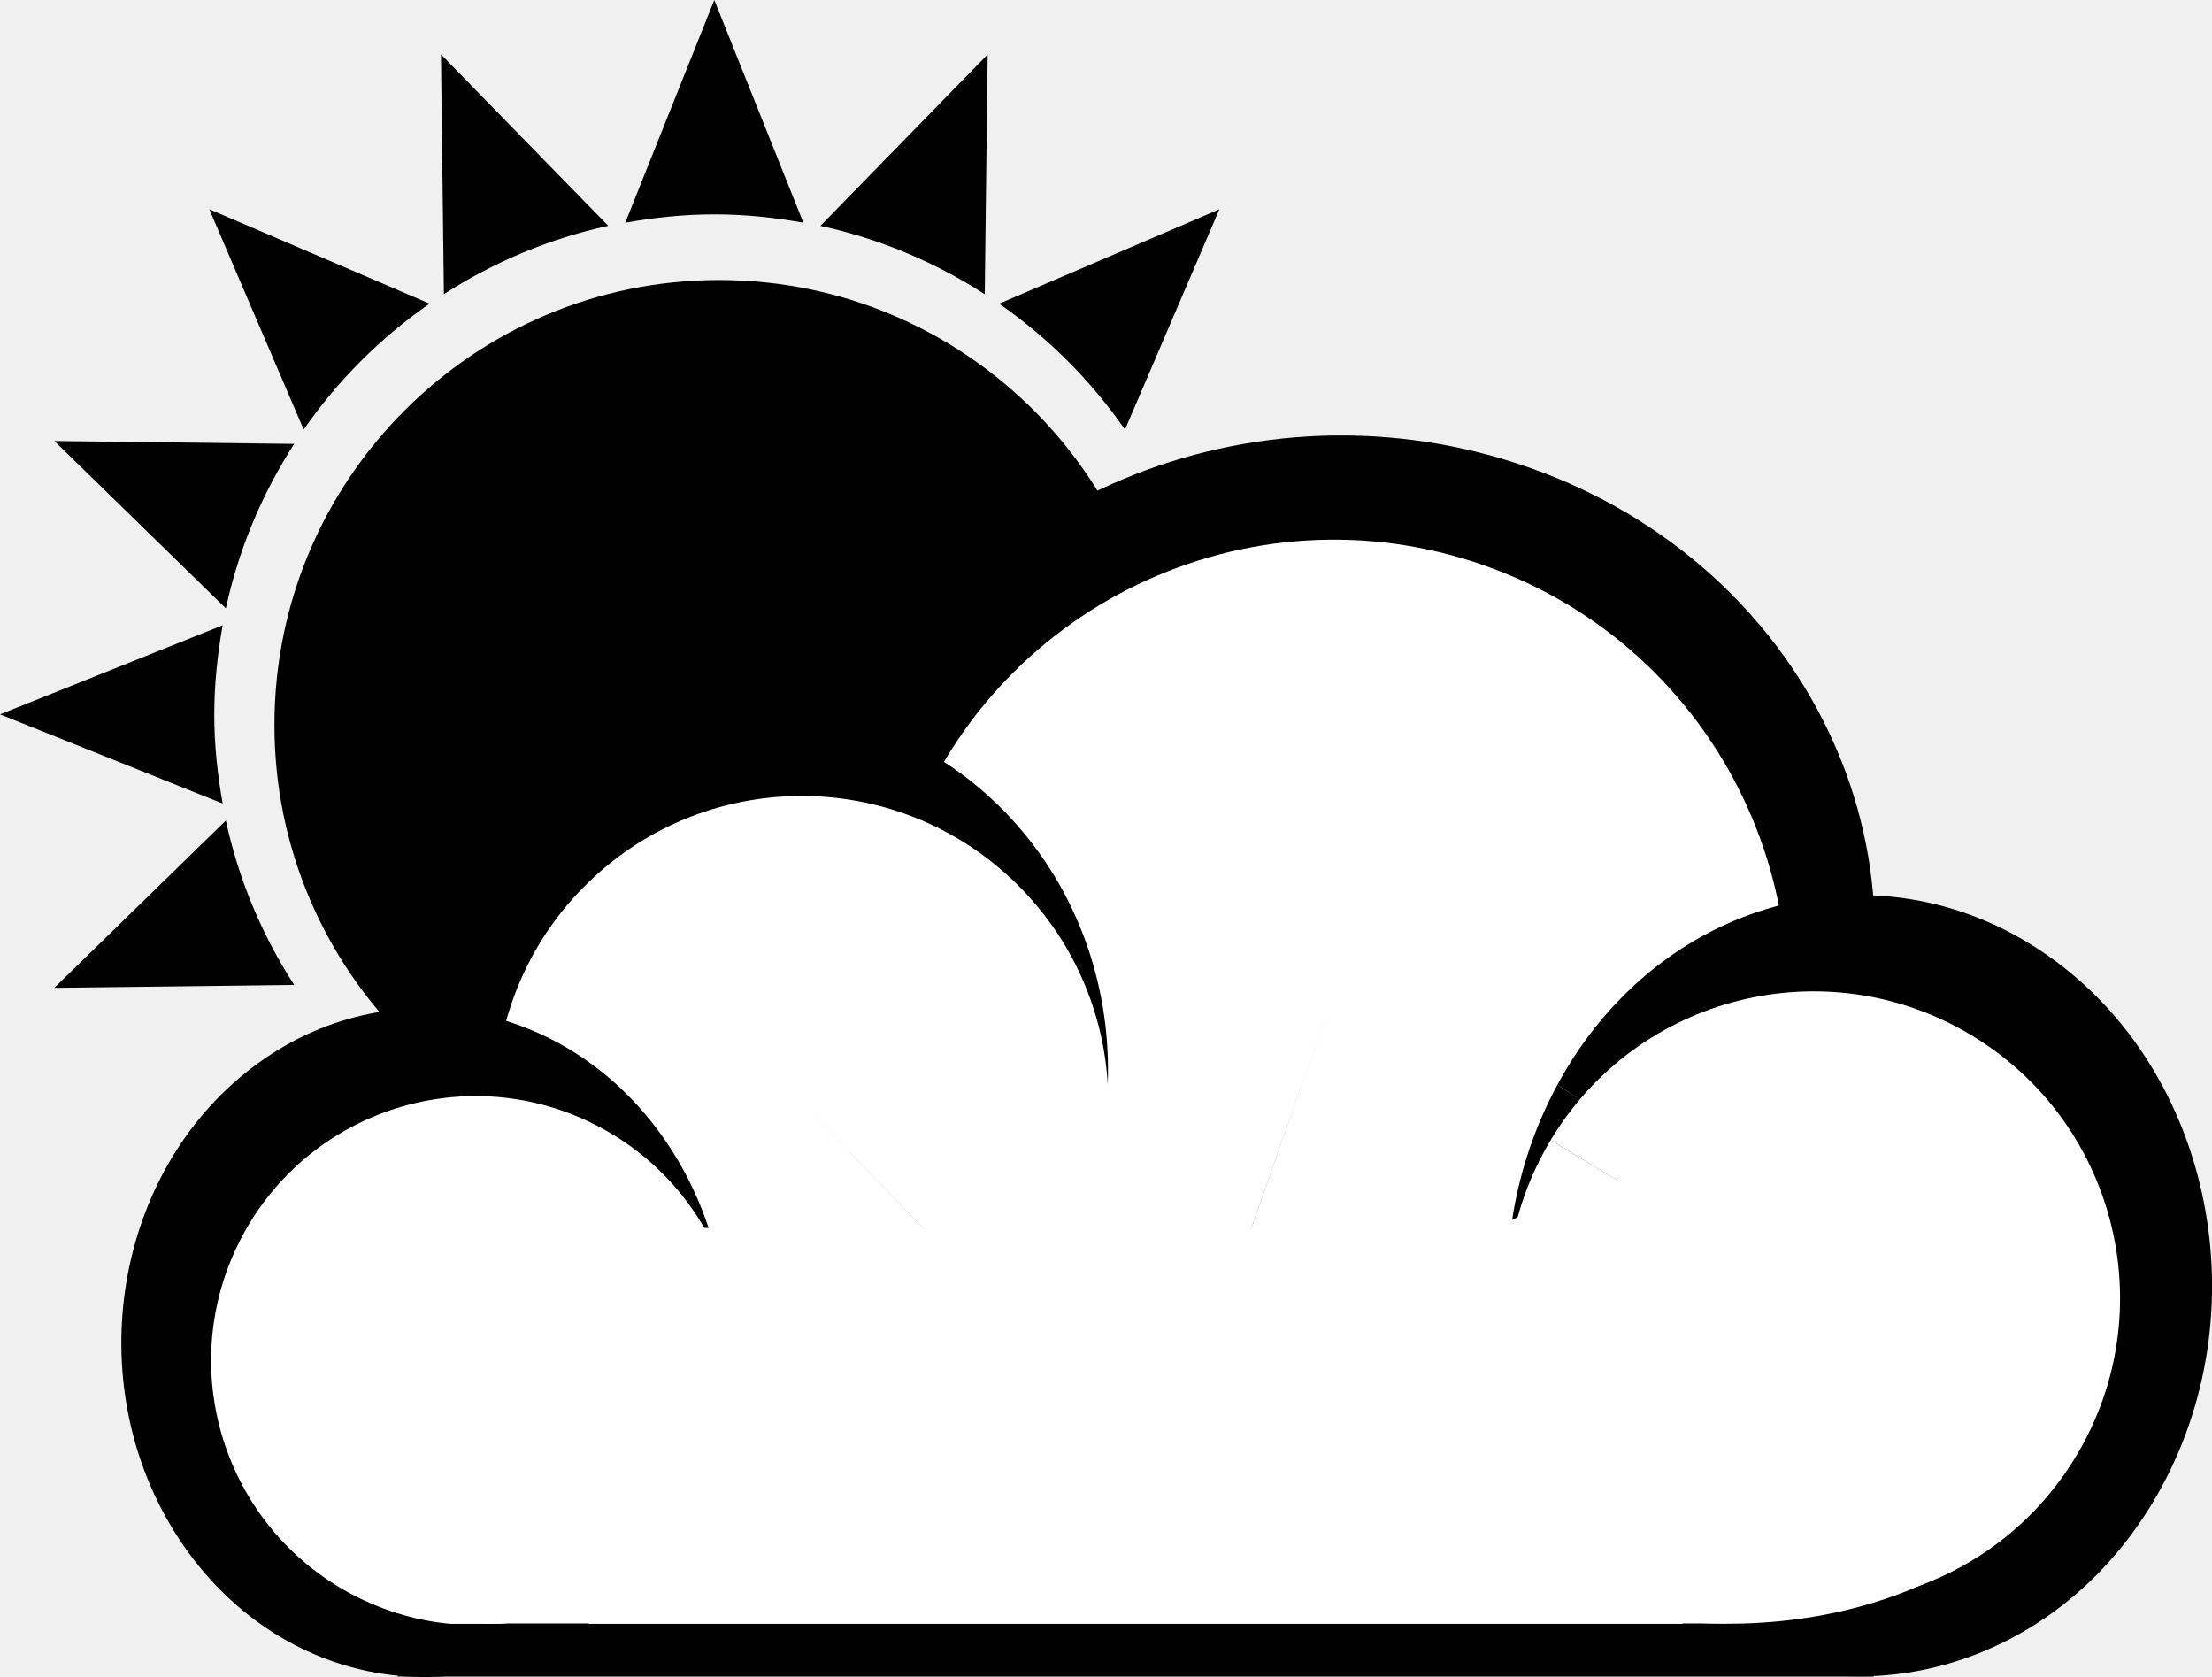
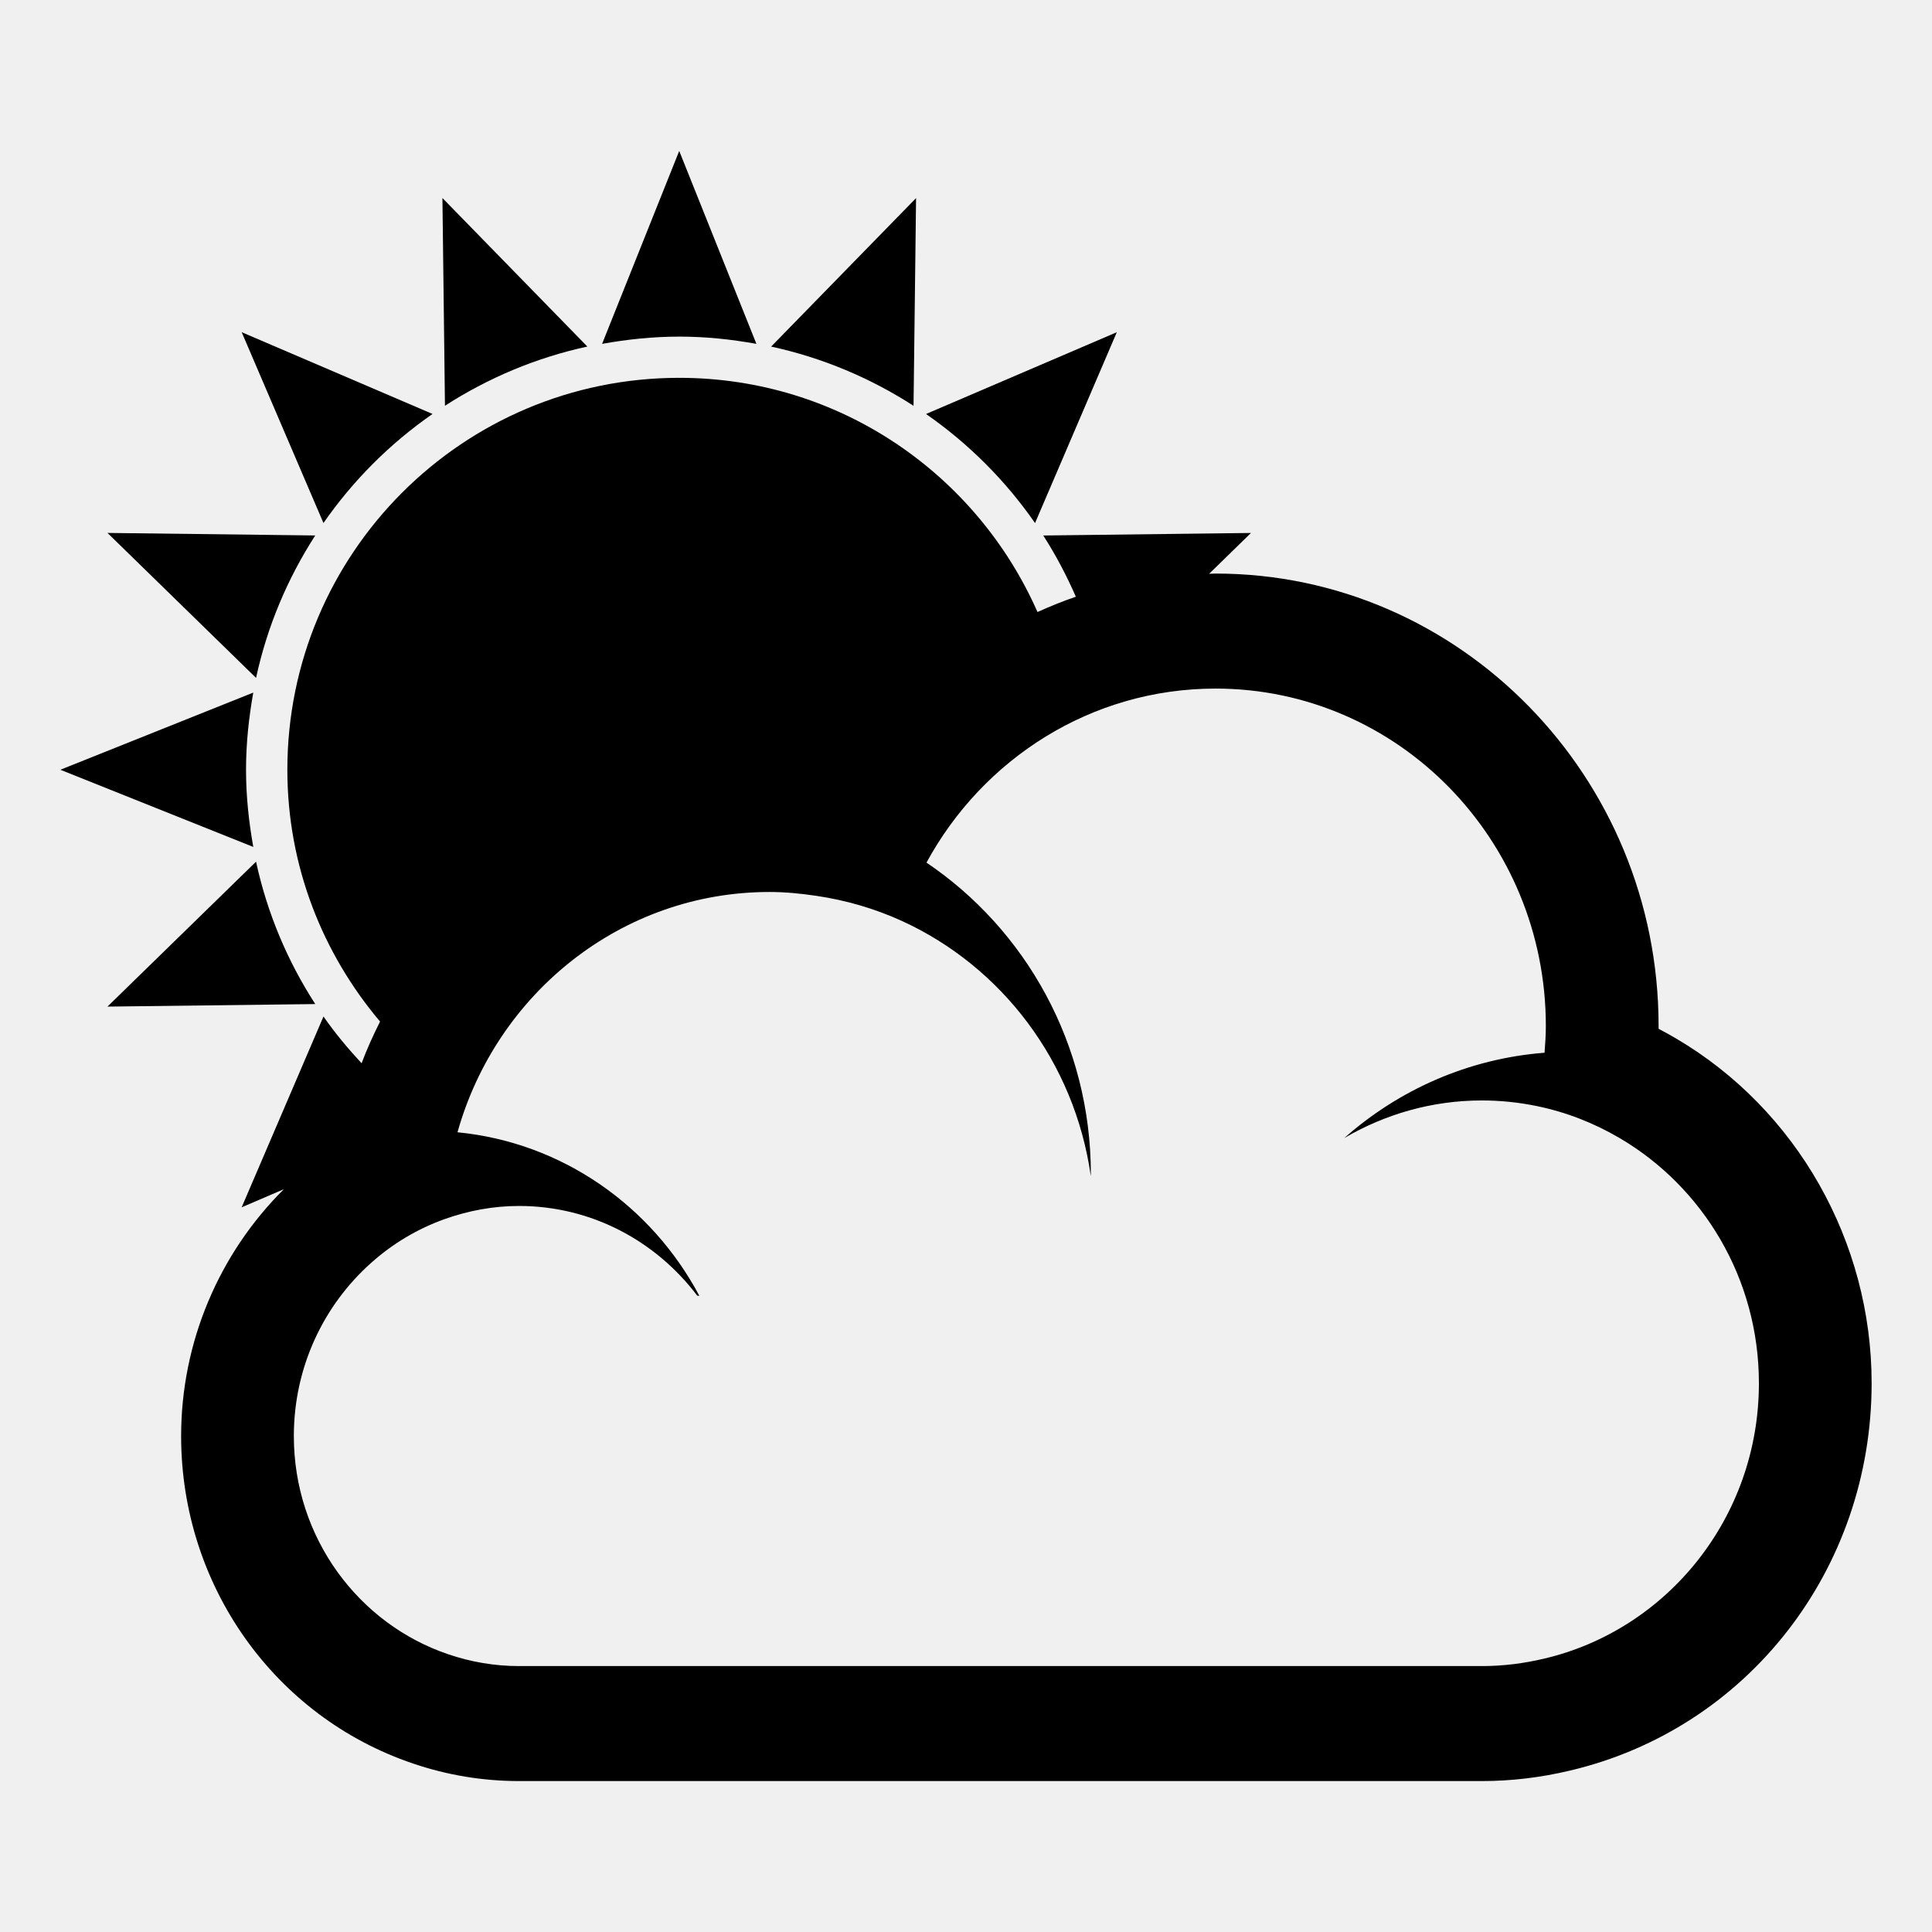
- <svg xmlns="http://www.w3.org/2000/svg" version="1.1" id="svg4975" viewBox="0 0 100 75.799" height="21.392mm" width="28.222mm">
-   <defs id="defs4977" />
-   <g transform="translate(-263.2747,-765.6505)" id="layer1">
-     <path d="m 315.899,798.417 a 20.109,20.109 0 0 1 -20.107,20.109 20.109,20.109 0 0 1 -20.111,-20.105 20.109,20.109 0 0 1 20.103,-20.113 20.109,20.109 0 0 1 20.115,20.101 l -20.109,0.008 z" id="path5549" style="color:#000000;clip-rule:nonzero;display:inline;overflow:visible;visibility:visible;opacity:1;isolation:auto;mix-blend-mode:normal;color-interpolation:sRGB;color-interpolation-filters:linearRGB;solid-color:#000000;solid-opacity:1;fill:#000000;fill-opacity:1;fill-rule:nonzero;stroke:none;stroke-width:0.1;stroke-linecap:round;stroke-linejoin:miter;stroke-miterlimit:4;stroke-dasharray:none;stroke-dashoffset:0;stroke-opacity:1;color-rendering:auto;image-rendering:auto;shape-rendering:auto;text-rendering:auto;enable-background:accumulate" />
-     <path transform="matrix(-0.3525319,0.9357998,-0.949843,-0.3127272,0,0)" d="m 689.389,-588.442 a 22.725,23.949 0 0 1 -22.723,23.949 22.725,23.949 0 0 1 -22.727,-23.945 22.725,23.949 0 0 1 22.719,-23.954 22.725,23.949 0 0 1 22.732,23.94 l -22.725,0.009 z" id="path4747-7" style="color:#000000;clip-rule:nonzero;display:inline;overflow:visible;visibility:visible;opacity:1;isolation:auto;mix-blend-mode:normal;color-interpolation:sRGB;color-interpolation-filters:linearRGB;solid-color:#000000;solid-opacity:1;fill:#000000;fill-opacity:1;fill-rule:nonzero;stroke:none;stroke-width:0.6;stroke-linecap:round;stroke-linejoin:miter;stroke-miterlimit:4;stroke-dasharray:none;stroke-dashoffset:0;stroke-opacity:1;color-rendering:auto;image-rendering:auto;shape-rendering:auto;text-rendering:auto;enable-background:accumulate" />
-     <path transform="matrix(-0.3321816,0.9432155,-0.9432155,-0.3321816,0,0)" d="m 677.531,-574.455 a 20.498,20.498 0 0 1 -20.496,20.498 20.498,20.498 0 0 1 -20.5,-20.494 20.498,20.498 0 0 1 20.492,-20.502 20.498,20.498 0 0 1 20.504,20.49 l -20.498,0.008 z" id="path4749-5" style="color:#000000;clip-rule:nonzero;display:inline;overflow:visible;visibility:visible;opacity:1;isolation:auto;mix-blend-mode:normal;color-interpolation:sRGB;color-interpolation-filters:linearRGB;solid-color:#000000;solid-opacity:1;fill:#ffffff;fill-opacity:1;fill-rule:nonzero;stroke:none;stroke-width:0.6;stroke-linecap:round;stroke-linejoin:miter;stroke-miterlimit:4;stroke-dasharray:none;stroke-dashoffset:0;stroke-opacity:1;color-rendering:auto;image-rendering:auto;shape-rendering:auto;text-rendering:auto;enable-background:accumulate" />
-     <path transform="matrix(0.6763903,0.7365434,-0.7005863,0.7135676,0,0)" d="m 799.806,331.63 a 15.914,15.887 0 0 1 -15.913,15.887 15.914,15.887 0 0 1 -15.916,-15.884 15.914,15.887 0 0 1 15.91,-15.89 15.914,15.887 0 0 1 15.919,15.881 l -15.914,0.006 z" id="path4747-3" style="color:#000000;clip-rule:nonzero;display:inline;overflow:visible;visibility:visible;opacity:1;isolation:auto;mix-blend-mode:normal;color-interpolation:sRGB;color-interpolation-filters:linearRGB;solid-color:#000000;solid-opacity:1;fill:#000000;fill-opacity:1;fill-rule:nonzero;stroke:none;stroke-width:0.6;stroke-linecap:round;stroke-linejoin:miter;stroke-miterlimit:4;stroke-dasharray:none;stroke-dashoffset:0;stroke-opacity:1;color-rendering:auto;image-rendering:auto;shape-rendering:auto;text-rendering:auto;enable-background:accumulate" />
-     <path transform="matrix(0.6951954,0.7188208,-0.7188208,0.6951954,0,0)" d="m 808.273,351.623 a 13.859,13.859 0 0 1 -13.858,13.859 13.859,13.859 0 0 1 -13.861,-13.857 13.859,13.859 0 0 1 13.855,-13.862 13.859,13.859 0 0 1 13.863,13.854 l -13.859,0.005 z" id="path4749-6" style="color:#000000;clip-rule:nonzero;display:inline;overflow:visible;visibility:visible;opacity:1;isolation:auto;mix-blend-mode:normal;color-interpolation:sRGB;color-interpolation-filters:linearRGB;solid-color:#000000;solid-opacity:1;fill:#ffffff;fill-opacity:1;fill-rule:nonzero;stroke:none;stroke-width:0.6;stroke-linecap:round;stroke-linejoin:miter;stroke-miterlimit:4;stroke-dasharray:none;stroke-dashoffset:0;stroke-opacity:1;color-rendering:auto;image-rendering:auto;shape-rendering:auto;text-rendering:auto;enable-background:accumulate" />
-     <path transform="matrix(0.5308879,0.847442,-0.794895,0.6067471,0,0)" d="m 846.436,200.186 a 14.665,14.164 0 0 1 -14.664,14.164 14.665,14.164 0 0 1 -14.666,-14.161 14.665,14.164 0 0 1 14.661,-14.166 14.665,14.164 0 0 1 14.669,14.158 l -14.665,0.005 z" id="path4747" style="color:#000000;clip-rule:nonzero;display:inline;overflow:visible;visibility:visible;opacity:1;isolation:auto;mix-blend-mode:normal;color-interpolation:sRGB;color-interpolation-filters:linearRGB;solid-color:#000000;solid-opacity:1;fill:#000000;fill-opacity:1;fill-rule:nonzero;stroke:none;stroke-width:0.6;stroke-linecap:round;stroke-linejoin:miter;stroke-miterlimit:4;stroke-dasharray:none;stroke-dashoffset:0;stroke-opacity:1;color-rendering:auto;image-rendering:auto;shape-rendering:auto;text-rendering:auto;enable-background:accumulate" />
-     <path transform="matrix(0.8968699,0.4422944,-0.4422944,0.8968699,0,0)" d="m 633.201,615.891 a 11.953,11.953 0 0 1 -11.952,11.953 11.953,11.953 0 0 1 -11.954,-11.951 11.953,11.953 0 0 1 11.95,-11.955 11.953,11.953 0 0 1 11.957,11.949 l -11.953,0.005 z" id="path4749" style="color:#000000;clip-rule:nonzero;display:inline;overflow:visible;visibility:visible;opacity:1;isolation:auto;mix-blend-mode:normal;color-interpolation:sRGB;color-interpolation-filters:linearRGB;solid-color:#000000;solid-opacity:1;fill:#ffffff;fill-opacity:1;fill-rule:nonzero;stroke:none;stroke-width:0.6;stroke-linecap:round;stroke-linejoin:miter;stroke-miterlimit:4;stroke-dasharray:none;stroke-dashoffset:0;stroke-opacity:1;color-rendering:auto;image-rendering:auto;shape-rendering:auto;text-rendering:auto;enable-background:accumulate" />
-     <path transform="matrix(-0.8325205,-0.5539943,0.4765455,-0.8791498,0,0)" d="m -684.385,-495.401 a 16.406,17.214 0 0 1 -16.405,17.214 16.406,17.214 0 0 1 -16.408,-17.21 16.406,17.214 0 0 1 16.401,-17.217 16.406,17.214 0 0 1 16.411,17.207 l -16.406,0.007 z" id="path4747-3-5" style="color:#000000;clip-rule:nonzero;display:inline;overflow:visible;visibility:visible;opacity:1;isolation:auto;mix-blend-mode:normal;color-interpolation:sRGB;color-interpolation-filters:linearRGB;solid-color:#000000;solid-opacity:1;fill:#000000;fill-opacity:1;fill-rule:nonzero;stroke:none;stroke-width:0.6;stroke-linecap:round;stroke-linejoin:miter;stroke-miterlimit:4;stroke-dasharray:none;stroke-dashoffset:0;stroke-opacity:1;color-rendering:auto;image-rendering:auto;shape-rendering:auto;text-rendering:auto;enable-background:accumulate" />
-     <path transform="matrix(-0.8572708,-0.5148657,0.5148657,-0.8572708,0,0)" d="m -706.534,-528.905 a 13.859,13.859 0 0 1 -13.858,13.859 13.859,13.859 0 0 1 -13.861,-13.857 13.859,13.859 0 0 1 13.855,-13.862 13.859,13.859 0 0 1 13.863,13.854 l -13.859,0.005 z" id="path4749-6-6" style="color:#000000;clip-rule:nonzero;display:inline;overflow:visible;visibility:visible;opacity:1;isolation:auto;mix-blend-mode:normal;color-interpolation:sRGB;color-interpolation-filters:linearRGB;solid-color:#000000;solid-opacity:1;fill:#ffffff;fill-opacity:1;fill-rule:nonzero;stroke:none;stroke-width:0.6;stroke-linecap:round;stroke-linejoin:miter;stroke-miterlimit:4;stroke-dasharray:none;stroke-dashoffset:0;stroke-opacity:1;color-rendering:auto;image-rendering:auto;shape-rendering:auto;text-rendering:auto;enable-background:accumulate" />
-     <rect y="839.048" x="281.256" height="2.383" width="66.725" id="rect4810" style="color:#000000;clip-rule:nonzero;display:inline;overflow:visible;visibility:visible;opacity:1;isolation:auto;mix-blend-mode:normal;color-interpolation:sRGB;color-interpolation-filters:linearRGB;solid-color:#000000;solid-opacity:1;fill:#000000;fill-opacity:1;fill-rule:nonzero;stroke:none;stroke-width:0.1;stroke-linecap:round;stroke-linejoin:miter;stroke-miterlimit:4;stroke-dasharray:none;stroke-dashoffset:0;stroke-opacity:1;color-rendering:auto;image-rendering:auto;shape-rendering:auto;text-rendering:auto;enable-background:accumulate" />
-     <path d="m 357.003,828.795 a 15.613,10.248 0 0 1 -15.612,10.248 15.613,10.248 0 0 1 -15.615,-10.246 15.613,10.248 0 0 1 15.609,-10.25 15.613,10.248 0 0 1 15.618,10.244 l -15.613,0.004 z" id="path4812" style="color:#000000;clip-rule:nonzero;display:inline;overflow:visible;visibility:visible;opacity:1;isolation:auto;mix-blend-mode:normal;color-interpolation:sRGB;color-interpolation-filters:linearRGB;solid-color:#000000;solid-opacity:1;fill:#ffffff;fill-opacity:1;fill-rule:nonzero;stroke:none;stroke-width:0.1;stroke-linecap:round;stroke-linejoin:miter;stroke-miterlimit:4;stroke-dasharray:none;stroke-dashoffset:0;stroke-opacity:1;color-rendering:auto;image-rendering:auto;shape-rendering:auto;text-rendering:auto;enable-background:accumulate" />
-     <rect y="821.152" x="285.154" height="17.878" width="56.154" id="rect4829" style="color:#000000;clip-rule:nonzero;display:inline;overflow:visible;visibility:visible;opacity:1;isolation:auto;mix-blend-mode:normal;color-interpolation:sRGB;color-interpolation-filters:linearRGB;solid-color:#000000;solid-opacity:1;fill:#ffffff;fill-opacity:1;fill-rule:nonzero;stroke:none;stroke-width:0.1;stroke-linecap:round;stroke-linejoin:miter;stroke-miterlimit:4;stroke-dasharray:none;stroke-dashoffset:0;stroke-opacity:1;color-rendering:auto;image-rendering:auto;shape-rendering:auto;text-rendering:auto;enable-background:accumulate" />
-     <path style="fill:#000000;fill-opacity:1;stroke:none;stroke-opacity:1" id="path4" d="m 307.926,768.111 -7.563,7.748 c 2.689,0.583 5.193,1.646 7.43,3.091 l 0.132,-10.839" />
-     <path style="fill:#000000;fill-opacity:1;stroke:none;stroke-opacity:1" id="path6" d="m 273.485,802.737 -7.753,7.563 10.842,-0.132 c -1.446,-2.238 -2.509,-4.743 -3.089,-7.43" />
-     <path style="fill:#000000;fill-opacity:1;stroke:none;stroke-opacity:1" id="path8" d="m 276.574,785.716 -10.842,-0.132 7.753,7.564 c 0.583,-2.689 1.643,-5.192 3.089,-7.432" />
-     <path style="fill:#000000;fill-opacity:1;stroke:none;stroke-opacity:1" id="path10" d="m 290.773,775.858 -7.563,-7.75 0.132,10.839 c 2.24,-1.444 4.745,-2.506 7.43,-3.089" />
-     <path style="fill:#000000;fill-opacity:1;stroke:none;stroke-opacity:1" id="path12" d="m 314.133,785.068 4.267,-9.958 -9.955,4.267 c 2.218,1.542 4.148,3.47 5.688,5.691" />
-     <path style="fill:#000000;fill-opacity:1;stroke:none;stroke-opacity:1" id="path14" d="m 272.962,797.942 c 0,-1.375 0.145,-2.717 0.378,-4.028 l -10.066,4.026 10.067,4.028 c -0.235,-1.309 -0.38,-2.65 -0.38,-4.026" />
-     <path style="fill:#000000;fill-opacity:1;stroke:none;stroke-opacity:1" id="path16" d="m 282.694,779.375 -9.958,-4.267 4.267,9.958 c 1.541,-2.219 3.47,-4.149 5.691,-5.691" />
-     <path style="fill:#000000;fill-opacity:1;stroke:none;stroke-opacity:1" id="path18" d="m 299.594,775.718 -4.028,-10.067 -4.025,10.067 c 1.307,-0.235 2.65,-0.378 4.025,-0.378 1.378,-0.002 2.72,0.142 4.028,0.378" />
-   </g>
+ <svg xmlns="http://www.w3.org/2000/svg" viewBox="0 0 64 64" enable-background="new 0 0 64 64">
+   <path d="m30.346 6.562l-4.801 4.919c1.707.37 3.297 1.045 4.717 1.962l.084-6.881" />
+   <path d="m8.482 28.544l-4.922 4.801 6.883-.084c-.918-1.421-1.593-3.011-1.961-4.717" />
+   <path d="m10.443 17.738l-6.883-.084 4.922 4.802c.37-1.707 1.043-3.296 1.961-4.718" />
+   <path d="m19.457 11.48l-4.801-4.92.084 6.881c1.422-.917 3.012-1.591 4.717-1.961" />
+   <path d="m34.287 17.327l2.709-6.322-6.32 2.709c1.408.979 2.633 2.203 3.611 3.613" />
+   <path d="m8.15 25.5c0-.873.092-1.725.24-2.557l-6.39 2.556 6.391 2.557c-.149-.831-.241-1.682-.241-2.556" />
+   <path d="m14.328 13.713l-6.322-2.709 2.709 6.322c.978-1.409 2.203-2.634 3.613-3.613" />
+   <path d="m25.057 11.391l-2.557-6.391-2.555 6.391c.83-.149 1.682-.24 2.555-.24.875-.001 1.727.09 2.557.24" />
+   <path d="m55.527 34.404c-.193-.113-.387-.222-.584-.324 0-.031 0-.062 0-.094 0-8.262-6.584-14.986-14.675-14.986-.071 0-.142.006-.213.007l1.385-1.352-6.881.084c.414.642.771 1.323 1.08 2.028-.433.148-.855.32-1.271.507-2.011-4.564-6.559-7.758-11.867-7.758-7.17 0-12.982 5.813-12.982 12.983 0 3.186 1.166 6.085 3.071 8.342-.225.447-.434.906-.612 1.381-.452-.489-.881-1-1.262-1.549l-2.711 6.321 1.398-.6c-2.161 2.147-3.403 5.086-3.403 8.178 0 4.939 3.088 9.298 7.686 10.848 1.129.385 2.313.58 3.51.58h31.896c.963 0 1.939-.115 2.906-.345 5.885-1.38 10.002-6.659 10.002-12.836 0-4.691-2.48-9.065-6.473-11.415m-4.375 20.54c-.662.157-1.35.247-2.059.247h-.002-31.896c-.818 0-1.604-.139-2.34-.389-2.973-1.003-5.121-3.86-5.121-7.23 0-2.293.994-4.343 2.561-5.738.709-.635 1.535-1.129 2.443-1.453.77-.273 1.594-.432 2.457-.432 2.406 0 4.539 1.168 5.904 2.974l.066-.001c-1.584-2.978-4.545-5.077-8.01-5.414 1.289-4.591 5.426-7.96 10.338-7.96.523 0 1.033.052 1.537.126.998.146 1.949.426 2.838.83 3.311 1.509 5.729 4.669 6.266 8.454 0-.021.002-.045.002-.064 0-4.313-2.166-8.106-5.445-10.319 1.867-3.435 5.453-5.765 9.576-5.765 6.043 0 10.941 5.005 10.941 11.177 0 .301-.02.593-.043.886-2.529.197-4.828 1.228-6.635 2.827 1.346-.788 2.898-1.246 4.561-1.246.615 0 1.215.063 1.797.182.992.201 1.924.569 2.773 1.069 2.75 1.619 4.605 4.642 4.605 8.115.002 4.447-3.039 8.169-7.114 9.124" />
</svg>
